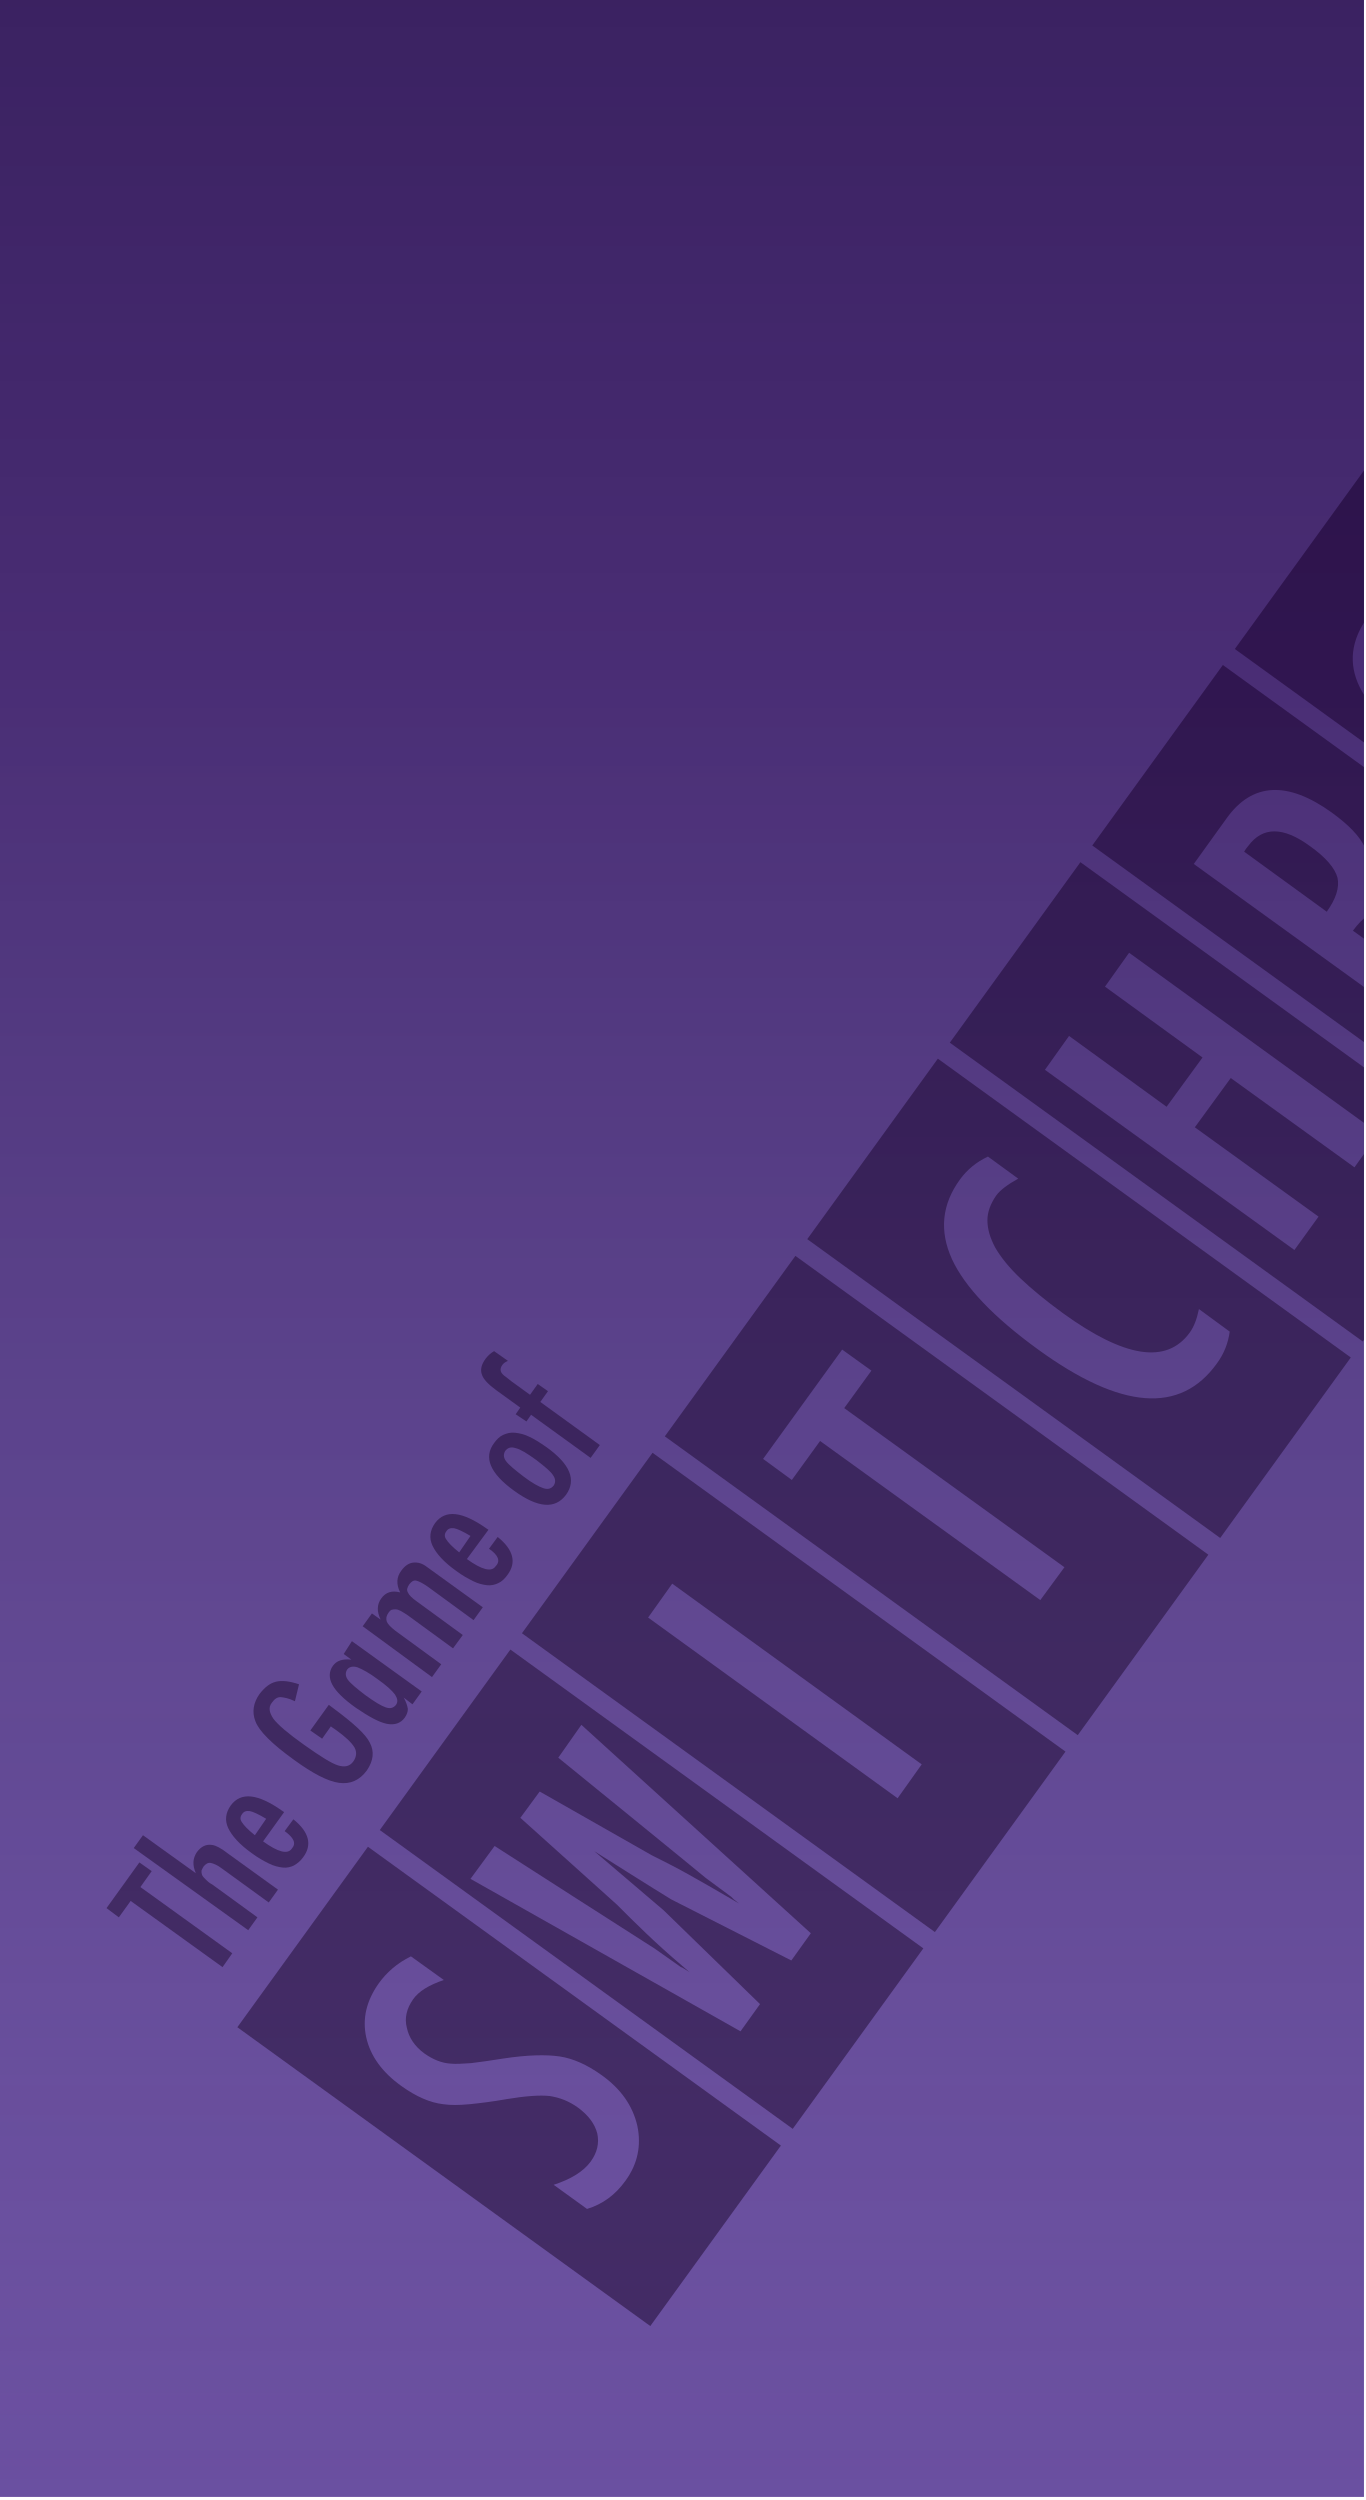
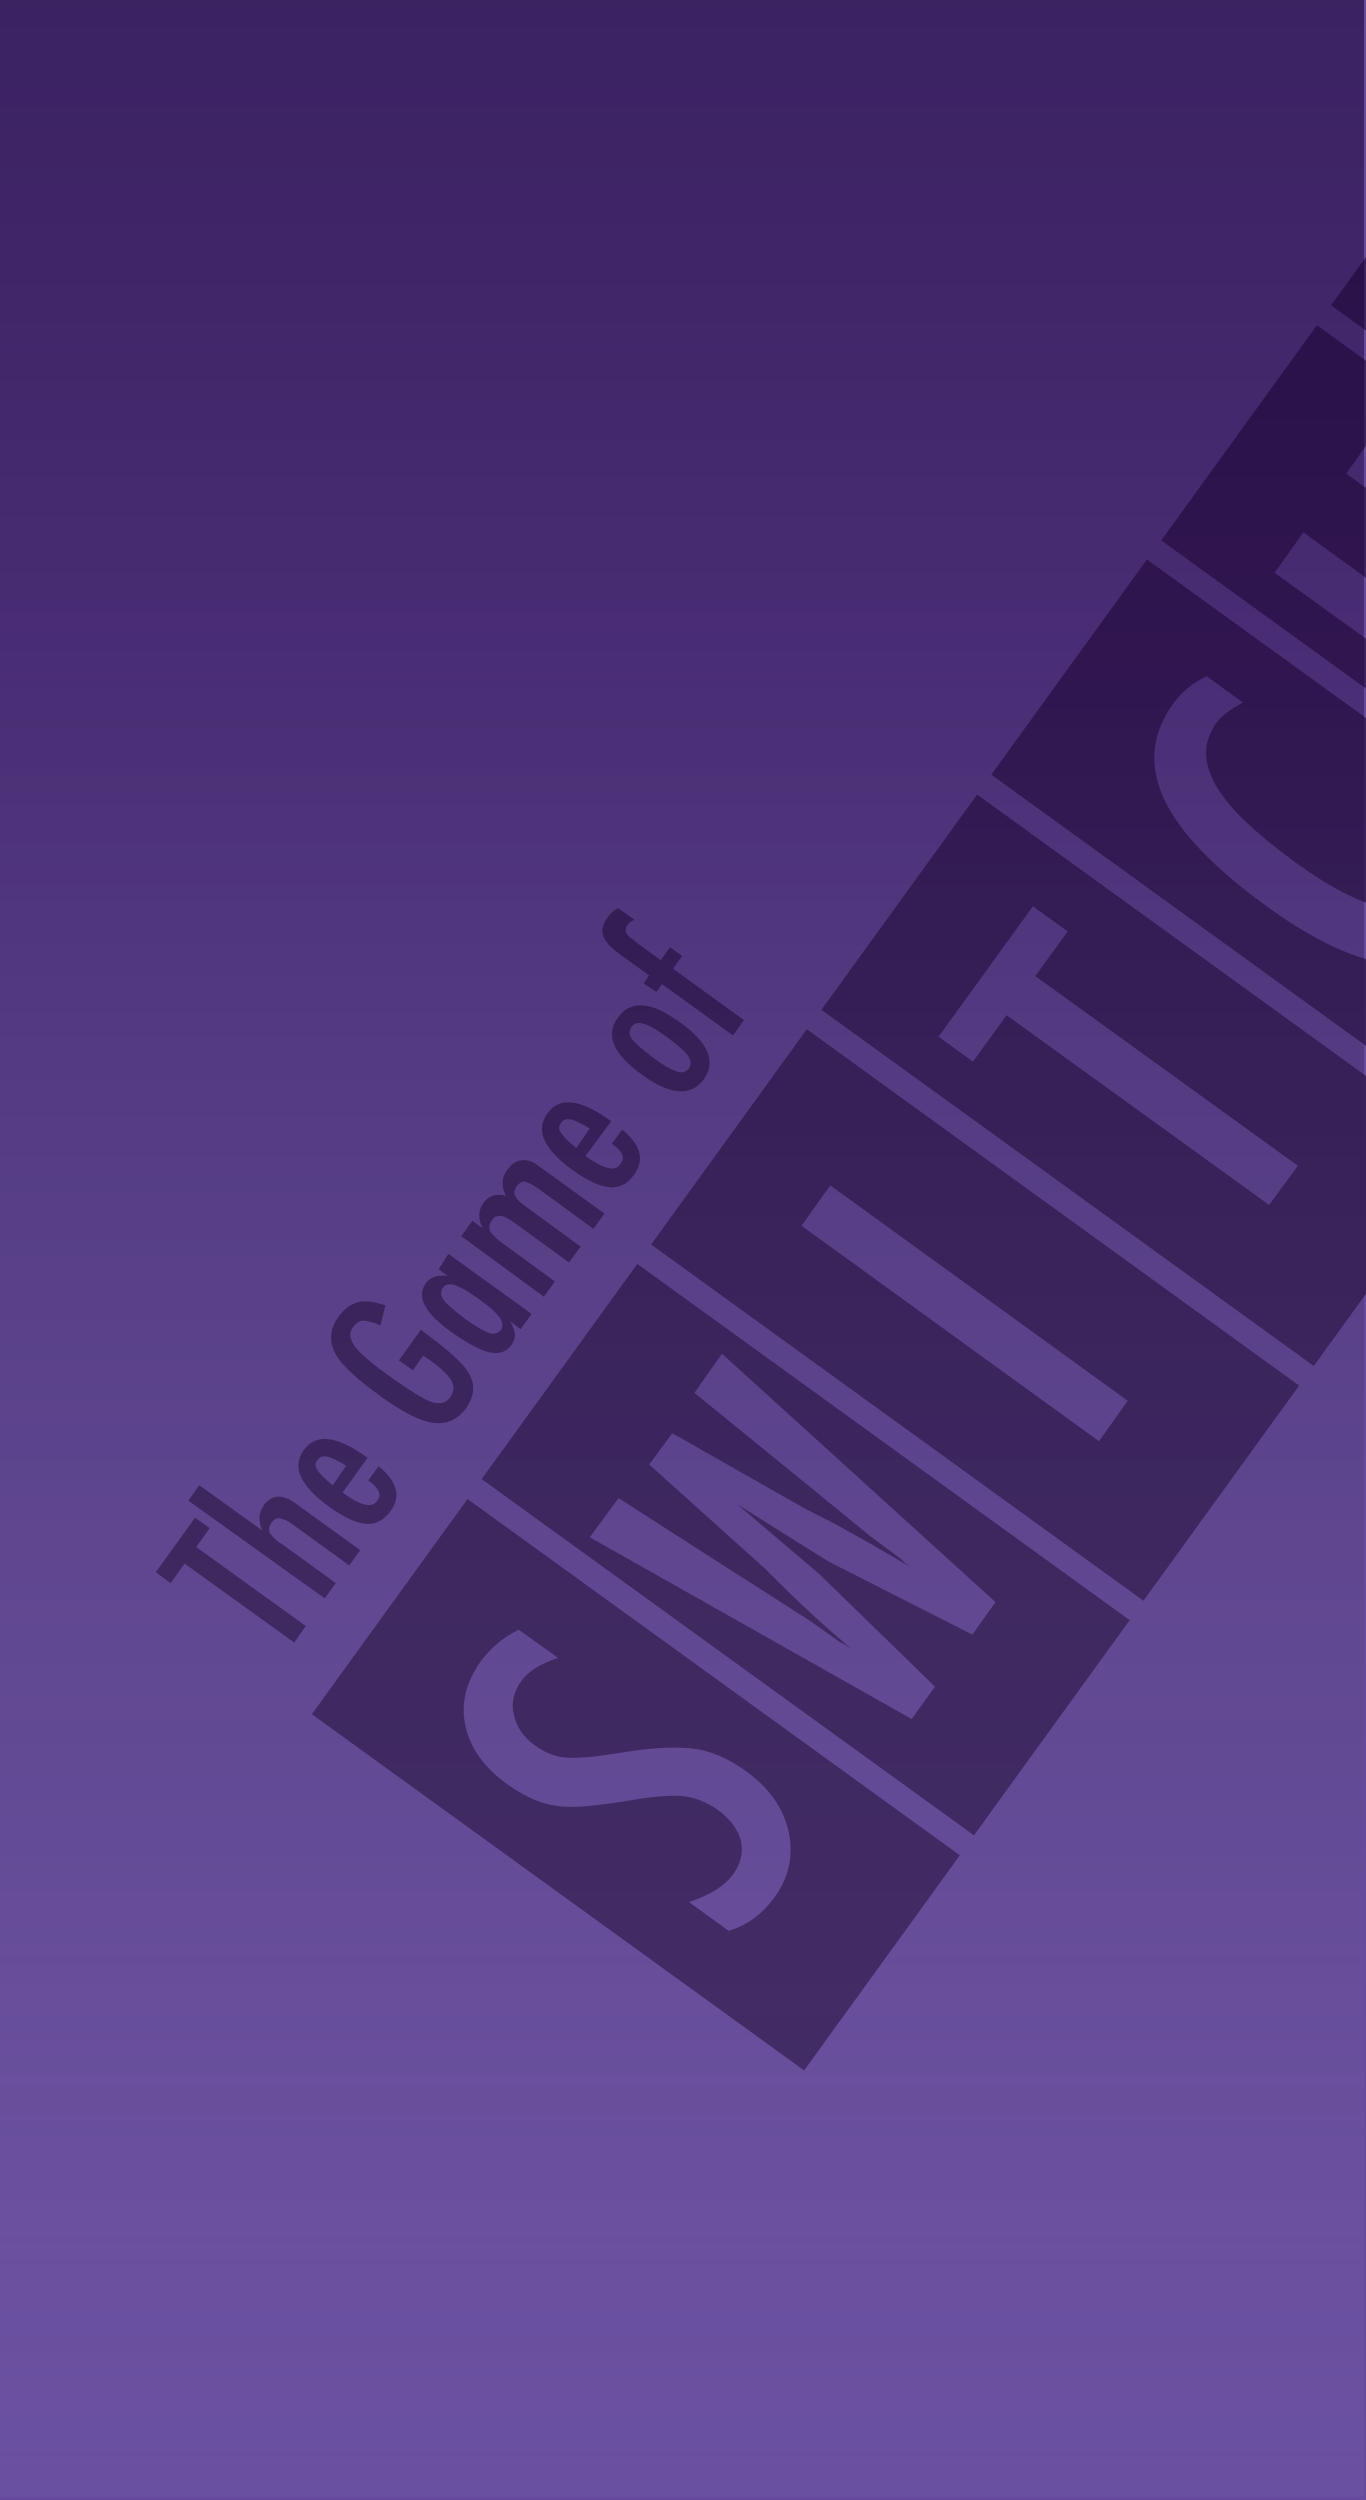
<svg xmlns="http://www.w3.org/2000/svg" width="100%" height="100%" viewBox="0 0 266 487" version="1.1" xml:space="preserve" style="fill-rule:evenodd;clip-rule:evenodd;stroke-linejoin:round;stroke-miterlimit:2;">
  <g id="Artboard1" transform="matrix(1.6774,0,0,1,0,0)">
    <rect x="0" y="0" width="158.4" height="486.4" style="fill:none;" />
    <g>
-       <clipPath id="_clip1">
-         <rect x="0" y="0" width="158.4" height="486.4" />
-       </clipPath>
-       <g clip-path="url(#_clip1)">
-         <g transform="matrix(0.596161,0,0,1,31.984,0)">
+       <g>
+         <g transform="matrix(0.710741,0,0,1.1922,41.4827,-136.881)">
          <g>
            <g>
              <rect x="-69.6" y="-124.2" width="493.8" height="694" style="fill:rgb(102,74,158);" />
              <path d="M410.9,-110.9L410.9,556.6L-56.4,556.6L-56.4,-110.9L410.9,-110.9M437.4,-137.4L-82.9,-137.4L-82.9,583.1L437.4,583.1L437.4,-137.4Z" style="fill:rgb(102,74,158);fill-rule:nonzero;" />
            </g>
            <g transform="matrix(0.5862,-0.8101,0.8101,0.5862,-310.412,205.03)">
              <rect x="23.8" y="356.8" width="43.4" height="99.3" style="fill:rgb(59,34,95);" />
            </g>
            <g transform="matrix(0.5862,-0.8101,0.8101,0.5862,-267.852,211.647)">
              <rect x="51.6" y="318.4" width="43.4" height="99.3" style="fill:rgb(59,34,95);" />
            </g>
            <g transform="matrix(0.5862,-0.8101,0.8101,0.5862,-225.291,218.263)">
              <rect x="79.3" y="280" width="43.4" height="99.3" style="fill:rgb(59,34,95);" />
            </g>
            <g transform="matrix(0.5862,-0.8101,0.8101,0.5862,-182.731,224.88)">
              <rect x="107.1" y="241.7" width="43.4" height="99.3" style="fill:rgb(59,34,95);" />
            </g>
            <g transform="matrix(0.5862,-0.8101,0.8101,0.5862,-140.17,231.496)">
              <rect x="134.9" y="203.3" width="43.4" height="99.3" style="fill:rgb(59,34,95);" />
            </g>
            <g transform="matrix(0.5862,-0.8101,0.8101,0.5862,-97.6098,238.112)">
              <rect x="162.6" y="165" width="43.4" height="99.3" style="fill:rgb(59,34,95);" />
            </g>
            <g transform="matrix(0.5862,-0.8101,0.8101,0.5862,-55.0493,244.729)">
              <rect x="190.4" y="126.6" width="43.4" height="99.3" style="fill:rgb(59,34,95);" />
            </g>
-             <g transform="matrix(0.5862,-0.8101,0.8101,0.5862,-12.4888,251.345)">
-               <rect x="218.1" y="88.3" width="43.4" height="99.3" style="fill:rgb(59,34,95);" />
-             </g>
            <g>
              <path d="M26.4,381.1L32.8,385.7C29.9,386.7 27.9,387.9 26.8,389.5C25.6,391.2 25.1,393.1 25.6,395C26,396.9 27.1,398.6 29,400C30.7,401.2 32.4,401.9 34.2,402C35.1,402.1 36.5,402 38.1,401.9C39.8,401.7 41.9,401.4 44.4,401C49,400.3 52.7,400.2 55.4,400.6C58,401 60.7,402.2 63.5,404.2C67.3,406.9 69.6,410.2 70.5,414.1C71.3,417.9 70.6,421.5 68.2,424.8C66.2,427.6 63.7,429.4 60.7,430.3L54.2,425.6C57.6,424.5 60,423 61.4,421.1C62.7,419.3 63.1,417.5 62.7,415.6C62.2,413.7 61,412.1 59,410.6C57.2,409.3 55.4,408.6 53.4,408.3C52.4,408.2 51.3,408.2 49.9,408.3C48.5,408.4 46.9,408.6 45.1,408.9C42.3,409.4 39.8,409.7 37.8,409.9C35.7,410.1 34.1,410.1 32.7,409.9C30.1,409.6 27.4,408.4 24.6,406.4C20.8,403.7 18.5,400.5 17.7,396.9C16.9,393.3 17.7,389.8 20.1,386.4C21.6,384.3 23.7,382.4 26.4,381.1Z" style="fill:rgb(102,74,158);fill-rule:nonzero;" />
            </g>
            <g>
              <path d="M72.6,315.1L77.3,308.5L125.9,343.7L121.2,350.3L72.6,315.1Z" style="fill:rgb(102,74,158);fill-rule:nonzero;" />
            </g>
            <g>
              <path d="M95,284.2L110.4,262.9L116.1,267L110.8,274.3L153.7,305.3L149,311.7L106.1,280.7L100.6,288.3L95,284.2Z" style="fill:rgb(102,74,158);fill-rule:nonzero;" />
            </g>
            <g>
              <path d="M138.8,225.3L144.7,229.6C142.7,230.7 141.2,231.8 140.4,232.9C139.3,234.5 138.7,236.1 138.7,237.7C138.7,239.4 139.2,241.1 140.2,243C141.3,244.9 142.9,246.9 145.1,249C147.3,251.1 150.1,253.4 153.4,255.8C165.4,264.5 173.6,265.8 178.1,259.6C178.9,258.5 179.5,257 179.9,255L185.9,259.4C185.6,261.6 184.8,263.7 183.4,265.6C176.3,275.5 164.7,274.6 148.6,262.9C139.9,256.6 134.3,250.7 131.8,245.3C129.3,239.8 129.8,234.6 133.4,229.7C134.8,227.8 136.5,226.4 138.8,225.3Z" style="fill:rgb(102,74,158);fill-rule:nonzero;" />
            </g>
            <g>
              <path d="M149.9,208.4L154.6,201.8L173.6,215.6L180.6,206L161.6,192.2L166.3,185.6L214.9,220.8L210.2,227.4L186.1,210L179.1,219.6L203.2,237L198.5,243.5L149.9,208.4Z" style="fill:rgb(102,74,158);fill-rule:nonzero;" />
-             </g>
-             <g>
-               <path d="M178.9,168.3L185.3,159.4C190.3,152.4 197.2,152.1 205.8,158.3C209.1,160.7 211.2,162.9 212.2,165C213.1,167.1 213.2,169.5 212.4,172.4C215.4,170.5 218,169.7 220.3,169.9C222.6,170.1 225.4,171.4 228.7,173.7C237.6,180.2 239.3,187.2 233.8,194.9L227.6,203.5L178.9,168.3ZM204.8,177.6C206.6,175.1 207.3,172.9 206.9,171C206.4,169.1 204.6,167 201.5,164.8C196.3,161 192.3,161 189.5,164.8L189.1,165.3L188.9,165.6C188.8,165.8 188.7,165.9 188.7,165.9L204.8,177.6ZM226.4,193.2C228.3,190.5 229.1,188.2 228.7,186.4C228.3,184.5 226.6,182.5 223.5,180.3C220.4,178.1 217.8,177 215.8,177.2C213.8,177.3 211.8,178.7 209.9,181.3L226.4,193.2Z" style="fill:rgb(102,74,158);fill-rule:nonzero;" />
-             </g>
-             <g>
-               <path d="M248.2,126.3C256.8,132.5 262.2,137.9 264.4,142.4C266.6,146.9 266.1,151.4 262.9,155.9C259.5,160.6 255.1,162.6 249.8,161.7C244.6,160.9 237.2,156.9 227.5,149.9C218.8,143.6 213.4,138.3 211.2,133.8C209,129.3 209.5,124.7 212.8,120.2C215.7,116.1 219.3,114.1 223.6,114.2C226.4,114.3 229.8,115.2 233.6,117.1C237.1,118.7 242,121.8 248.2,126.3ZM243.9,133.6C235.5,127.5 229.6,123.8 226.3,122.6C223,121.4 220.5,121.9 218.8,124.2C217.1,126.5 217.3,129 219.2,131.6C221.2,134.2 226.1,138.3 233.8,143.9C240.9,149.1 246.1,152.2 249.5,153.4C252.7,154.5 255.1,153.9 256.7,151.6C258.3,149.4 258.2,147 256.3,144.4C254.6,142 250.4,138.3 243.9,133.6Z" style="fill:rgb(102,74,158);fill-rule:nonzero;" />
            </g>
            <g>
              <path d="M-32.9,371.7L-26.5,362.8L-24.1,364.5L-26.3,367.6L-8.4,380.5L-10.3,383.2L-28.2,370.3L-30.5,373.5L-32.9,371.7Z" style="fill:rgb(59,34,95);fill-rule:nonzero;" />
              <g>
                <g>
                  <path d="M-27.6,360L-25.8,357.5L-15.5,364.9C-16.2,363.3 -16.1,362 -15.3,360.8C-14.5,359.7 -13.5,359.2 -12.3,359.4C-11.6,359.5 -10.6,360 -9.2,361.1L0.5,368.1L-1.3,370.6L-10.4,364C-11.3,363.3 -12.1,363 -12.6,362.9C-13.1,362.8 -13.6,363.1 -14,363.6C-14.2,363.9 -14.3,364.2 -14.4,364.4C-14.4,364.7 -14.4,364.9 -14.3,365.2C-14.2,365.5 -13.9,365.8 -13.6,366.1C-13.3,366.4 -12.9,366.8 -12.3,367.1L-3.5,373.5L-5.3,376L-27.6,360Z" style="fill:rgb(59,34,95);fill-rule:nonzero;" />
                </g>
              </g>
              <g>
                <g>
                  <path d="M1.8,356.7L3.5,354.4C6.6,356.9 7.2,359.4 5.4,361.8C4.9,362.5 4.3,363 3.6,363.4C3,363.7 2.2,363.9 1.4,363.8C0.6,363.7 -0.3,363.5 -1.3,363C-2.3,362.5 -3.4,361.9 -4.6,361C-7,359.3 -8.5,357.6 -9.2,356.1C-9.9,354.6 -9.7,353.1 -8.7,351.7C-6.7,349 -3.4,349.4 1.4,352.8L1.7,353L-2.4,358.7C0.5,360.8 2.4,361.3 3.2,360.1C4.1,359.1 3.6,358 1.8,356.7ZM-1.8,354.3C-3.3,353.4 -4.4,352.9 -5,352.8C-5.7,352.7 -6.2,352.9 -6.5,353.4C-6.9,353.9 -6.9,354.5 -6.5,355C-6.2,355.5 -5.4,356.4 -4,357.5L-1.8,354.3Z" style="fill:rgb(59,34,95);fill-rule:nonzero;" />
                </g>
              </g>
              <g>
                <g>
                  <path d="M6.8,337.1L10.4,332.1L11.2,332.7C15.1,335.6 17.6,337.8 18.4,339.5C19.3,341.2 19.1,343 17.8,344.9C16.4,346.8 14.6,347.6 12.4,347.3C10.2,347 7.3,345.5 3.6,342.8C-0.7,339.7 -3.2,337.2 -3.9,335.3C-4.6,333.5 -4.3,331.7 -3.1,330C-2.1,328.7 -1.1,327.9 0.1,327.6C1.3,327.3 2.8,327.5 4.6,328.1L3.8,331.4C3.2,331.1 2.6,330.9 2.2,330.8C1.7,330.7 1.3,330.6 1,330.6C0.3,330.6 -0.2,331 -0.7,331.7C-1.4,332.6 -1.2,333.6 -0.4,334.8C0.5,336 2.5,337.7 5.6,339.9C8.7,342.1 10.9,343.5 12.2,343.9C13.5,344.3 14.5,344.1 15.2,343.1C15.8,342.2 15.9,341.3 15.4,340.4C14.8,339.4 13.6,338.3 11.8,337L11.2,336.6L10.8,336.3L9.1,338.7L6.8,337.1Z" style="fill:rgb(59,34,95);fill-rule:nonzero;" />
                </g>
              </g>
              <g>
                <g>
                  <path d="M14.9,319.7L28.5,329.5L26.7,332L25,330.7C25.5,331.6 25.7,332.3 25.8,332.9C25.8,333.5 25.6,334 25.2,334.6C24.4,335.7 23.2,336.1 21.7,335.8C20.2,335.5 18.2,334.4 15.7,332.7C13.3,331 11.8,329.5 11.1,328.2C10.4,326.9 10.4,325.6 11.2,324.5C11.9,323.5 13.1,323.1 14.8,323.3L13.3,322.2L14.9,319.7ZM17.5,330.2C19.3,331.5 20.6,332.3 21.5,332.6C22.4,332.9 23,332.7 23.5,332.1C23.9,331.5 23.8,330.9 23.3,330.1C22.7,329.3 21.6,328.3 19.9,327.1C18.3,325.9 17,325.2 16,324.8C15.1,324.5 14.4,324.7 14,325.2C13.6,325.8 13.6,326.5 14.1,327.2C14.6,327.9 15.8,328.9 17.5,330.2Z" style="fill:rgb(59,34,95);fill-rule:nonzero;" />
                </g>
              </g>
              <g>
                <g>
                  <path d="M17,316.8L18.8,314.3L20.5,315.5C19.7,313.9 19.8,312.5 20.6,311.4C21.5,310.1 22.8,309.8 24.3,310.2C23.5,308.6 23.6,307.2 24.5,306C25.2,305 26,304.5 26.8,304.4C27.7,304.3 28.6,304.5 29.6,305.3L40.4,313.1L38.6,315.6L29.7,309.1C28.7,308.4 27.9,308 27.4,307.9C26.9,307.8 26.5,308.1 26.1,308.6C25.7,309.2 25.5,309.7 25.8,310.2C26,310.7 26.6,311.3 27.6,312L36.5,318.5L34.6,321.1L25.7,314.6C25.2,314.3 24.8,314 24.4,313.8C24,313.6 23.7,313.5 23.4,313.5C23.1,313.5 22.9,313.5 22.6,313.6C22.4,313.7 22.2,313.9 22,314.2C21.6,314.8 21.5,315.3 21.7,315.9C21.9,316.4 22.5,317 23.4,317.7L32.3,324.2L30.5,326.7L17,316.8Z" style="fill:rgb(59,34,95);fill-rule:nonzero;" />
                </g>
              </g>
              <g>
                <g>
                  <path d="M41.6,301.7L43.3,299.4C46.4,301.9 47,304.4 45.2,306.8C44.7,307.5 44.1,308.1 43.4,308.4C42.8,308.7 42,308.9 41.2,308.8C40.4,308.7 39.5,308.5 38.5,308C37.5,307.5 36.4,306.9 35.2,306C32.8,304.3 31.3,302.6 30.6,301.1C29.9,299.6 30.1,298.1 31.1,296.7C33.1,294 36.4,294.4 41.2,297.8L41.5,298L37.3,303.7C40.2,305.8 42.1,306.3 42.9,305.1C43.9,304.1 43.4,302.9 41.6,301.7ZM38,299.2C36.5,298.3 35.4,297.8 34.8,297.7C34.1,297.6 33.6,297.8 33.3,298.3C32.9,298.8 32.9,299.4 33.3,299.9C33.6,300.4 34.4,301.3 35.8,302.4L38,299.2Z" style="fill:rgb(59,34,95);fill-rule:nonzero;" />
                </g>
              </g>
              <g>
                <g>
                  <path d="M52.8,281.9C57.4,285.2 58.7,288.3 56.6,291.2C54.5,294 51.2,293.8 46.5,290.4C41.8,287 40.5,283.9 42.6,281.1C43.1,280.4 43.7,279.8 44.4,279.5C45.1,279.2 45.8,279 46.7,279.1C47.6,279.2 48.5,279.4 49.5,279.9C50.4,280.3 51.5,281 52.8,281.9ZM50.8,284.4C49,283.1 47.7,282.3 46.8,282.1C45.9,281.8 45.3,282 44.8,282.6C44.4,283.2 44.4,283.9 44.9,284.6C45.4,285.3 46.6,286.3 48.3,287.6C50,288.9 51.3,289.6 52.2,289.9C53.1,290.2 53.7,290 54.2,289.4C54.6,288.8 54.6,288.1 54.1,287.4C53.7,286.7 52.5,285.7 50.8,284.4Z" style="fill:rgb(59,34,95);fill-rule:nonzero;" />
                </g>
              </g>
              <g>
                <g>
                  <path d="M46.8,275.5L47.7,274.2L43,270.8C41.5,269.7 40.5,268.7 40.2,267.7C39.9,266.8 40.1,265.8 41,264.6C41.4,264.1 41.9,263.6 42.6,263.2L45.3,265.1C44.8,265.3 44.4,265.6 44.2,265.9C43.9,266.3 43.8,266.7 43.9,267.1C44,267.5 44.4,267.9 45,268.3L46,269.1L49.6,271.7L51.1,269.6L53.1,271L51.6,273.1L63.2,281.5L61.4,284L49.8,275.6L48.9,276.9L46.8,275.5Z" style="fill:rgb(59,34,95);fill-rule:nonzero;" />
                </g>
              </g>
            </g>
            <g>
              <path d="M55.1,342.4C55.1,342.4 82.4,364.6 83.8,365.8L88.8,369.5C88.9,369.6 89.1,369.8 89.3,370C89.6,370.2 89.9,370.5 90.3,370.8L88.6,369.8C85.7,368.1 82.9,366.5 80.4,365.1C77.9,363.7 75.5,362.5 73.3,361.4L51.5,349L51.4,349.1L47.8,354L47.7,354.1L66.5,371C68.2,372.7 70.1,374.6 72.2,376.6C74.3,378.6 76.6,380.7 79.2,382.9L80.7,384.2C80.2,383.9 79.9,383.7 79.6,383.5C79.3,383.3 79.1,383.2 79,383.2L73.9,379.6C72.3,378.6 42.7,359.6 42.7,359.6L38,366L90.6,395.7L94.4,390.4L75.6,372.1C75.5,372 62.1,360.6 62.1,360.6C62.1,360.6 74.6,368.5 77.1,370L100.5,381.9L104.3,376.6L59.6,336L55.1,342.4Z" style="fill:rgb(102,74,158);fill-rule:nonzero;" />
            </g>
          </g>
        </g>
        <g transform="matrix(1.0001,0,0,1,-0.00825385,0)">
-           <rect x="0" y="0" width="158.4" height="486.4" style="fill:url(#_Linear2);" />
+           <rect x="0" y="0" width="158.4" height="486.4" style="fill:url(#_Linear1);" />
        </g>
      </g>
    </g>
  </g>
  <defs>
-     <linearGradient id="_Linear2" x1="0" y1="0" x2="1" y2="0" gradientUnits="userSpaceOnUse" gradientTransform="matrix(3.97244e-14,-648.749,648.749,3.97244e-14,79.2242,539.846)">
+     <linearGradient id="_Linear1" x1="0" y1="0" x2="1" y2="0" gradientUnits="userSpaceOnUse" gradientTransform="matrix(3.97244e-14,-648.749,648.749,3.97244e-14,79.2242,539.846)">
      <stop offset="0" style="stop-color:white;stop-opacity:0" />
      <stop offset="0.1" style="stop-color:rgb(173,167,191);stop-opacity:0.06" />
      <stop offset="0.2" style="stop-color:rgb(122,112,145);stop-opacity:0.12" />
      <stop offset="0.3" style="stop-color:rgb(86,74,111);stop-opacity:0.19" />
      <stop offset="0.41" style="stop-color:rgb(62,46,87);stop-opacity:0.26" />
      <stop offset="0.52" style="stop-color:rgb(44,24,69);stop-opacity:0.33" />
      <stop offset="0.64" style="stop-color:rgb(31,2,56);stop-opacity:0.41" />
      <stop offset="0.76" style="stop-color:rgb(24,0,48);stop-opacity:0.49" />
      <stop offset="0.93" style="stop-color:rgb(21,0,45);stop-opacity:0.6" />
      <stop offset="1" style="stop-color:rgb(21,0,45);stop-opacity:0.6" />
    </linearGradient>
  </defs>
</svg>
